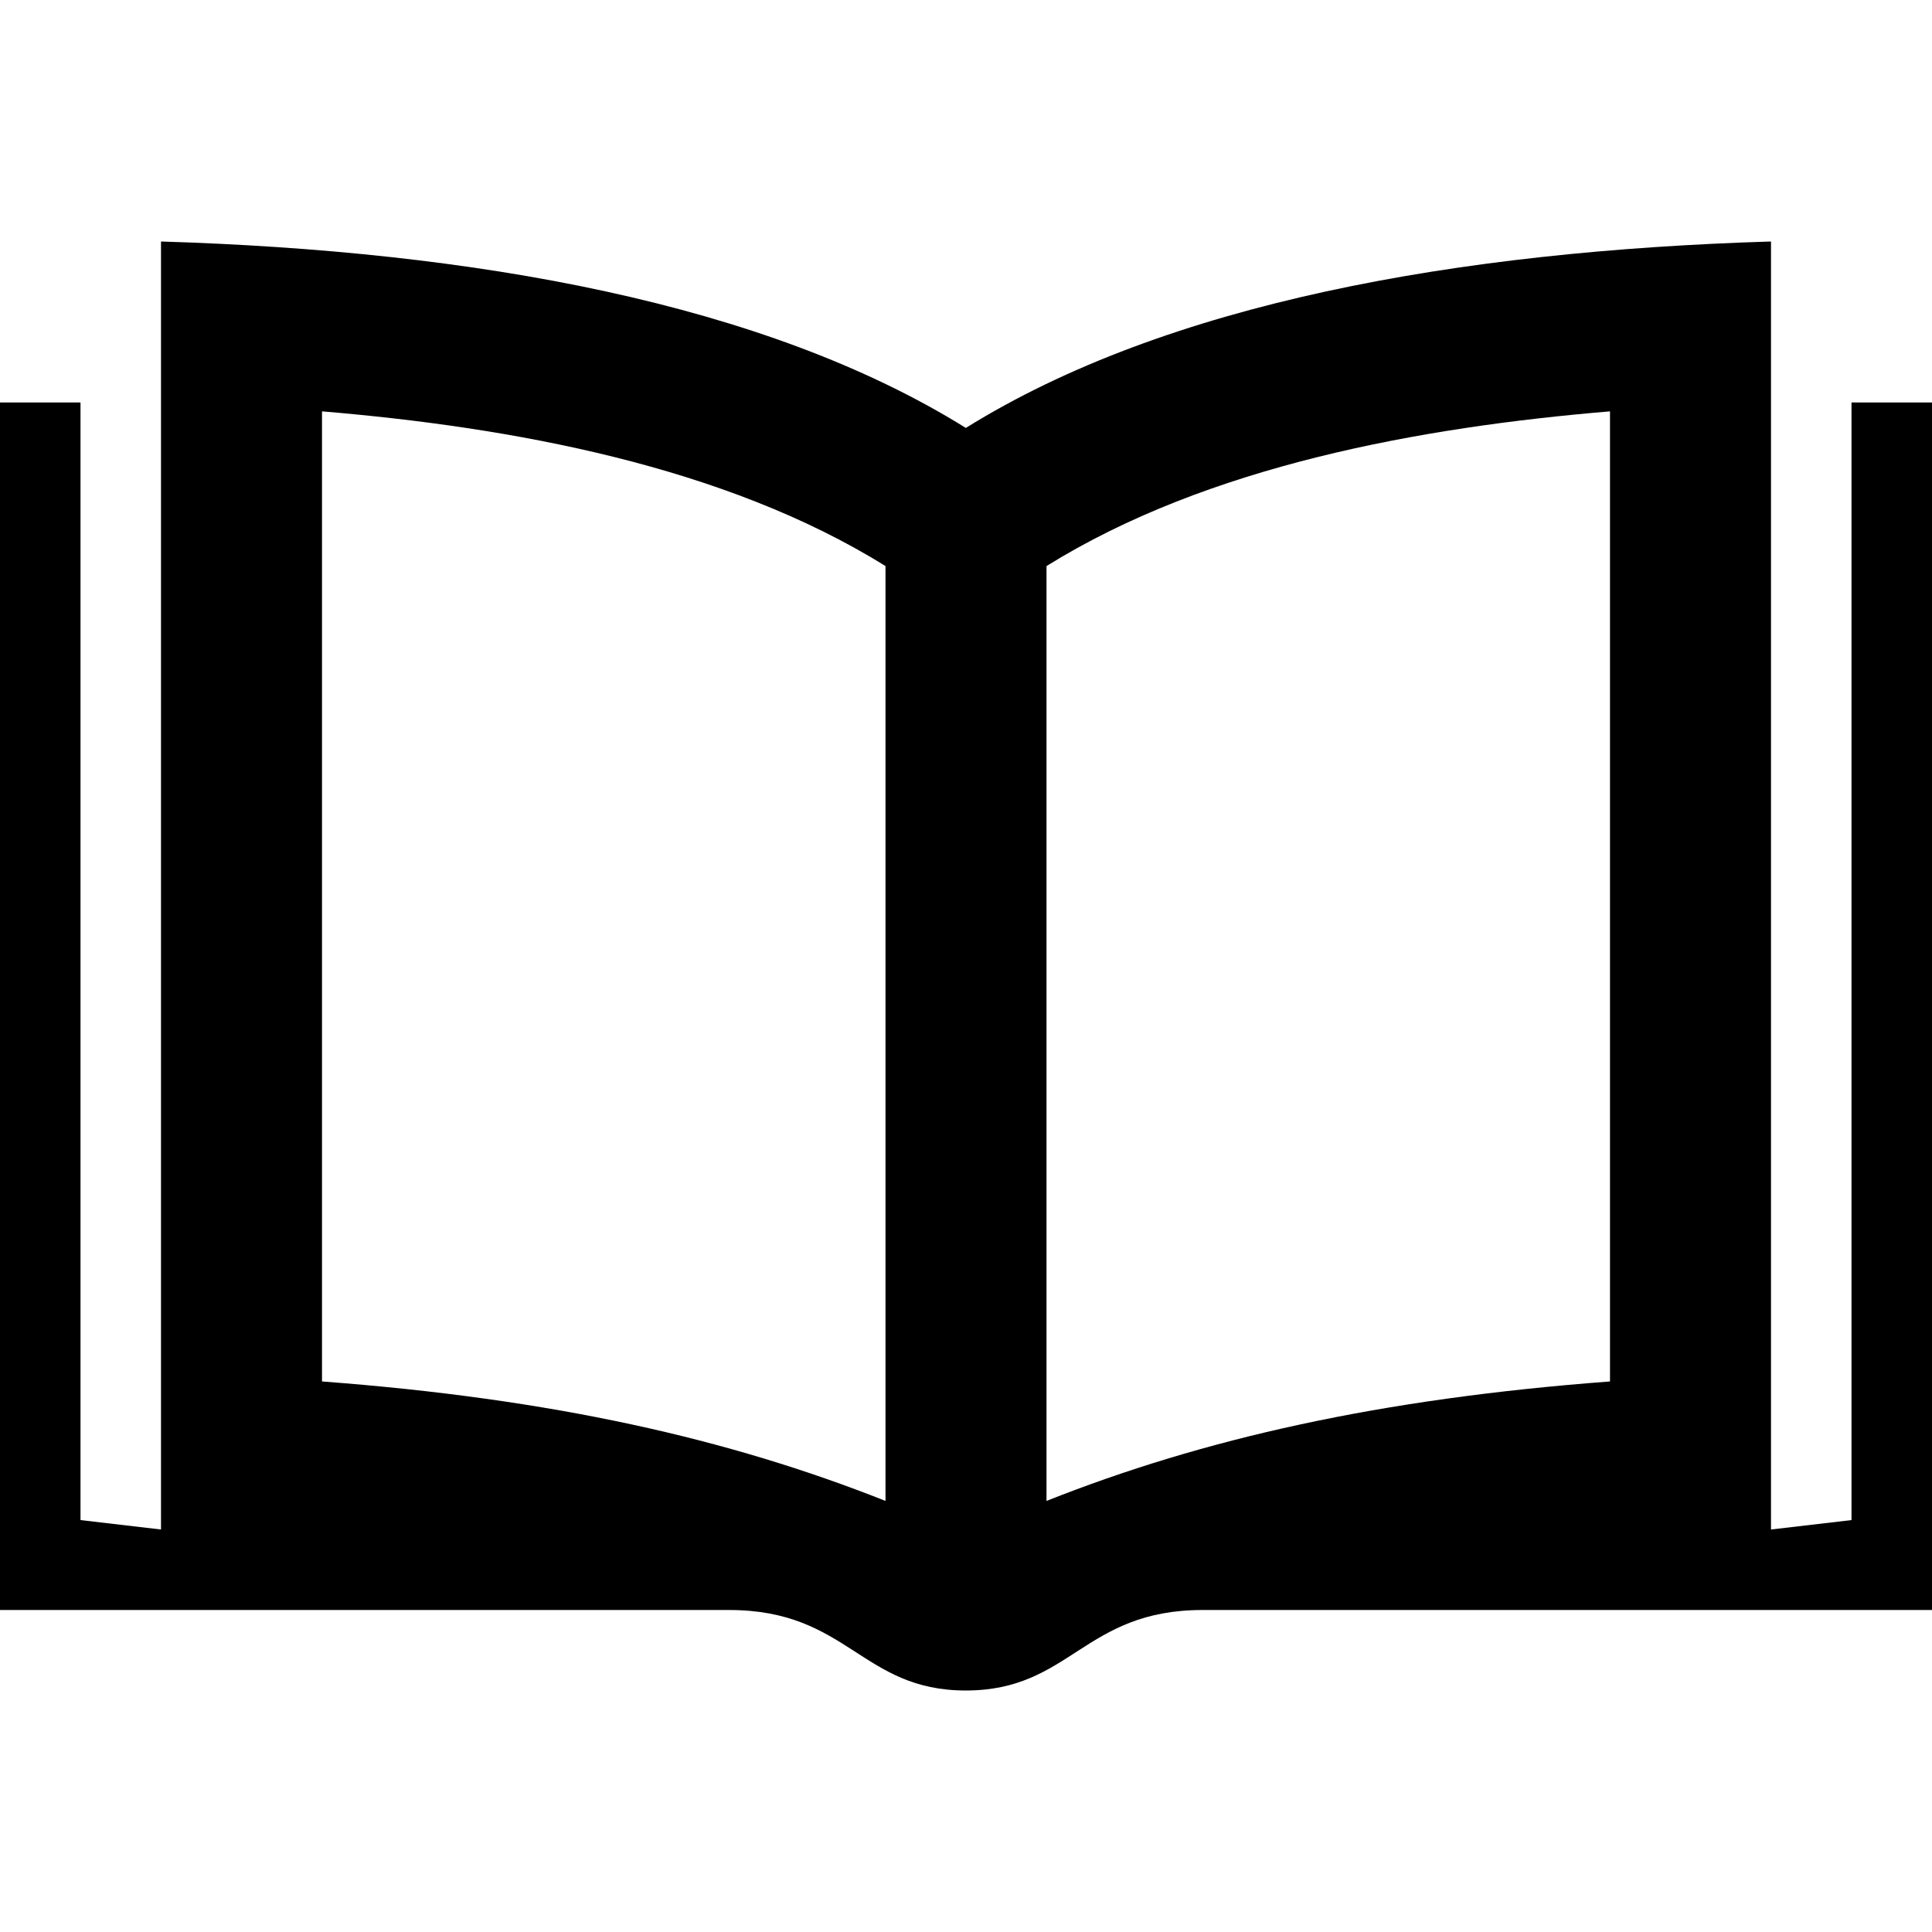
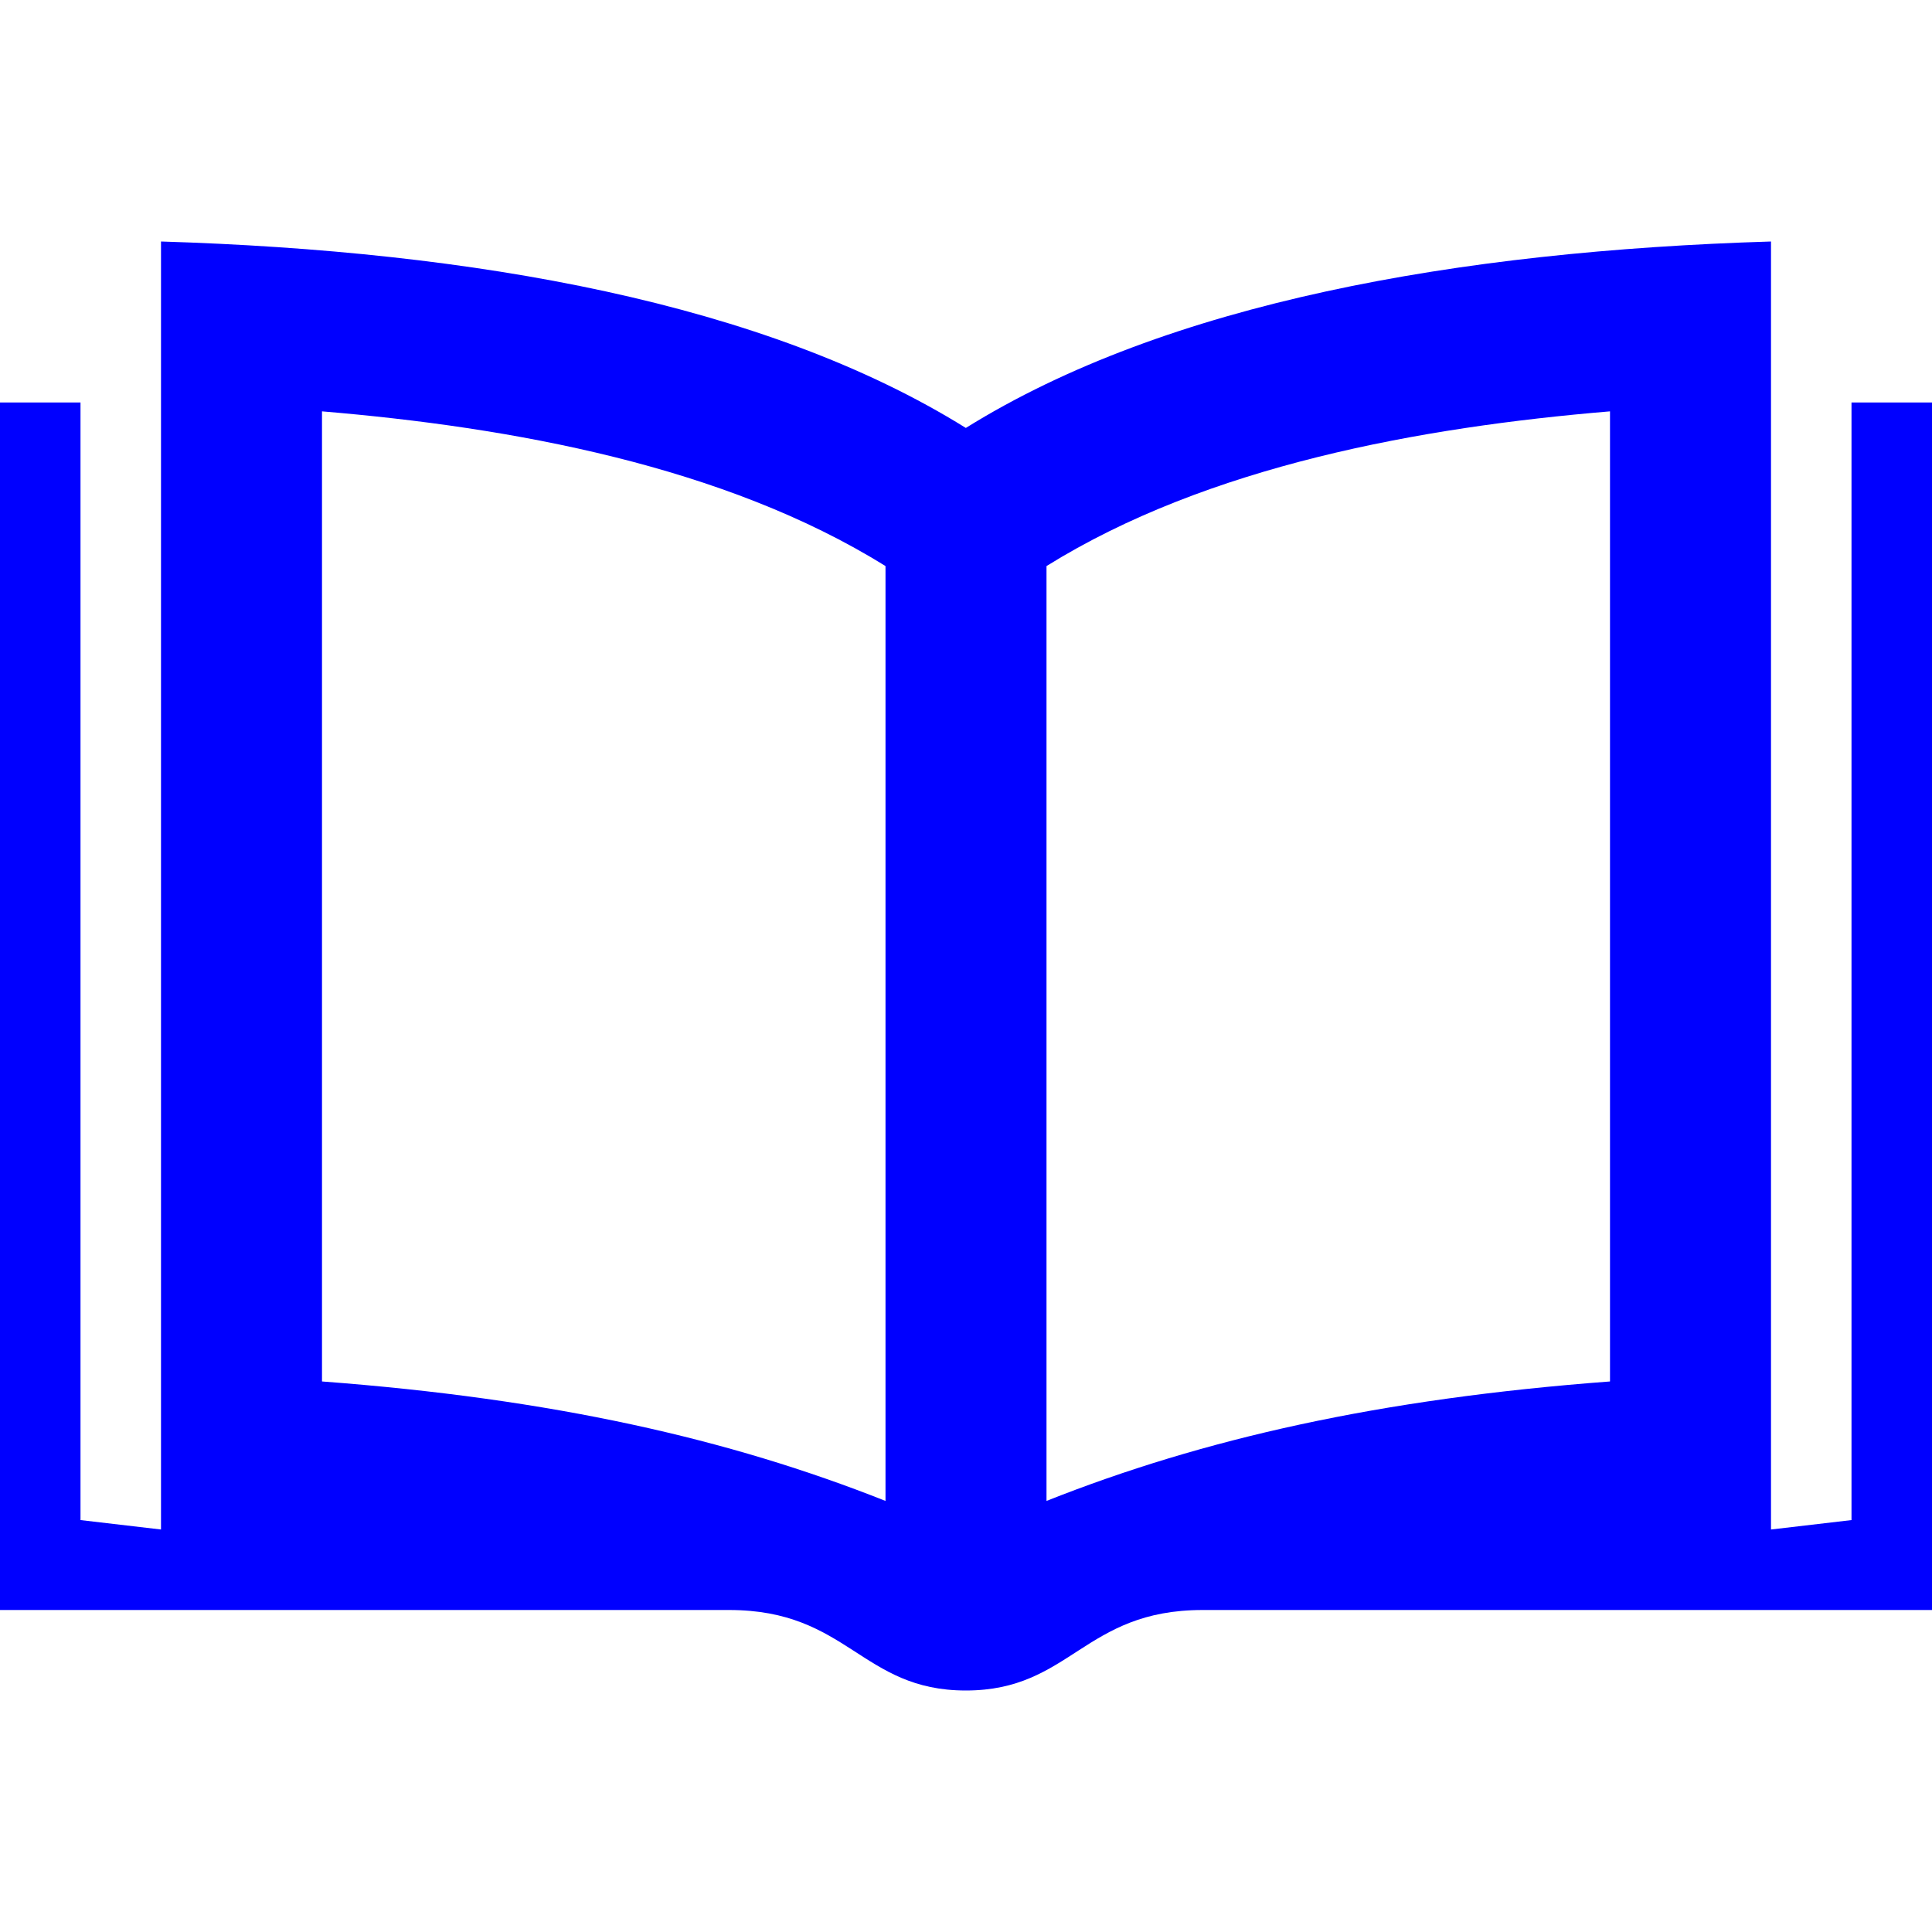
- <svg xmlns="http://www.w3.org/2000/svg" width="24" height="24" viewBox="0 0 24 24">
+ <svg xmlns="http://www.w3.org/2000/svg" width="24" height="24" fill="blue" viewBox="0 0 24 24">
  <path d="M23 5v13.883l-1 .117v-16c-3.895.119-7.505.762-10.002 2.316-2.496-1.554-6.102-2.197-9.998-2.316v16l-1-.117v-13.883h-1v15h9.057c1.479 0 1.641 1 2.941 1 1.304 0 1.461-1 2.942-1h9.06v-15h-1zm-12 13.645c-1.946-.772-4.137-1.269-7-1.484v-12.051c2.352.197 4.996.675 7 1.922v11.613zm9-1.484c-2.863.215-5.054.712-7 1.484v-11.613c2.004-1.247 4.648-1.725 7-1.922v12.051z" />
</svg>
